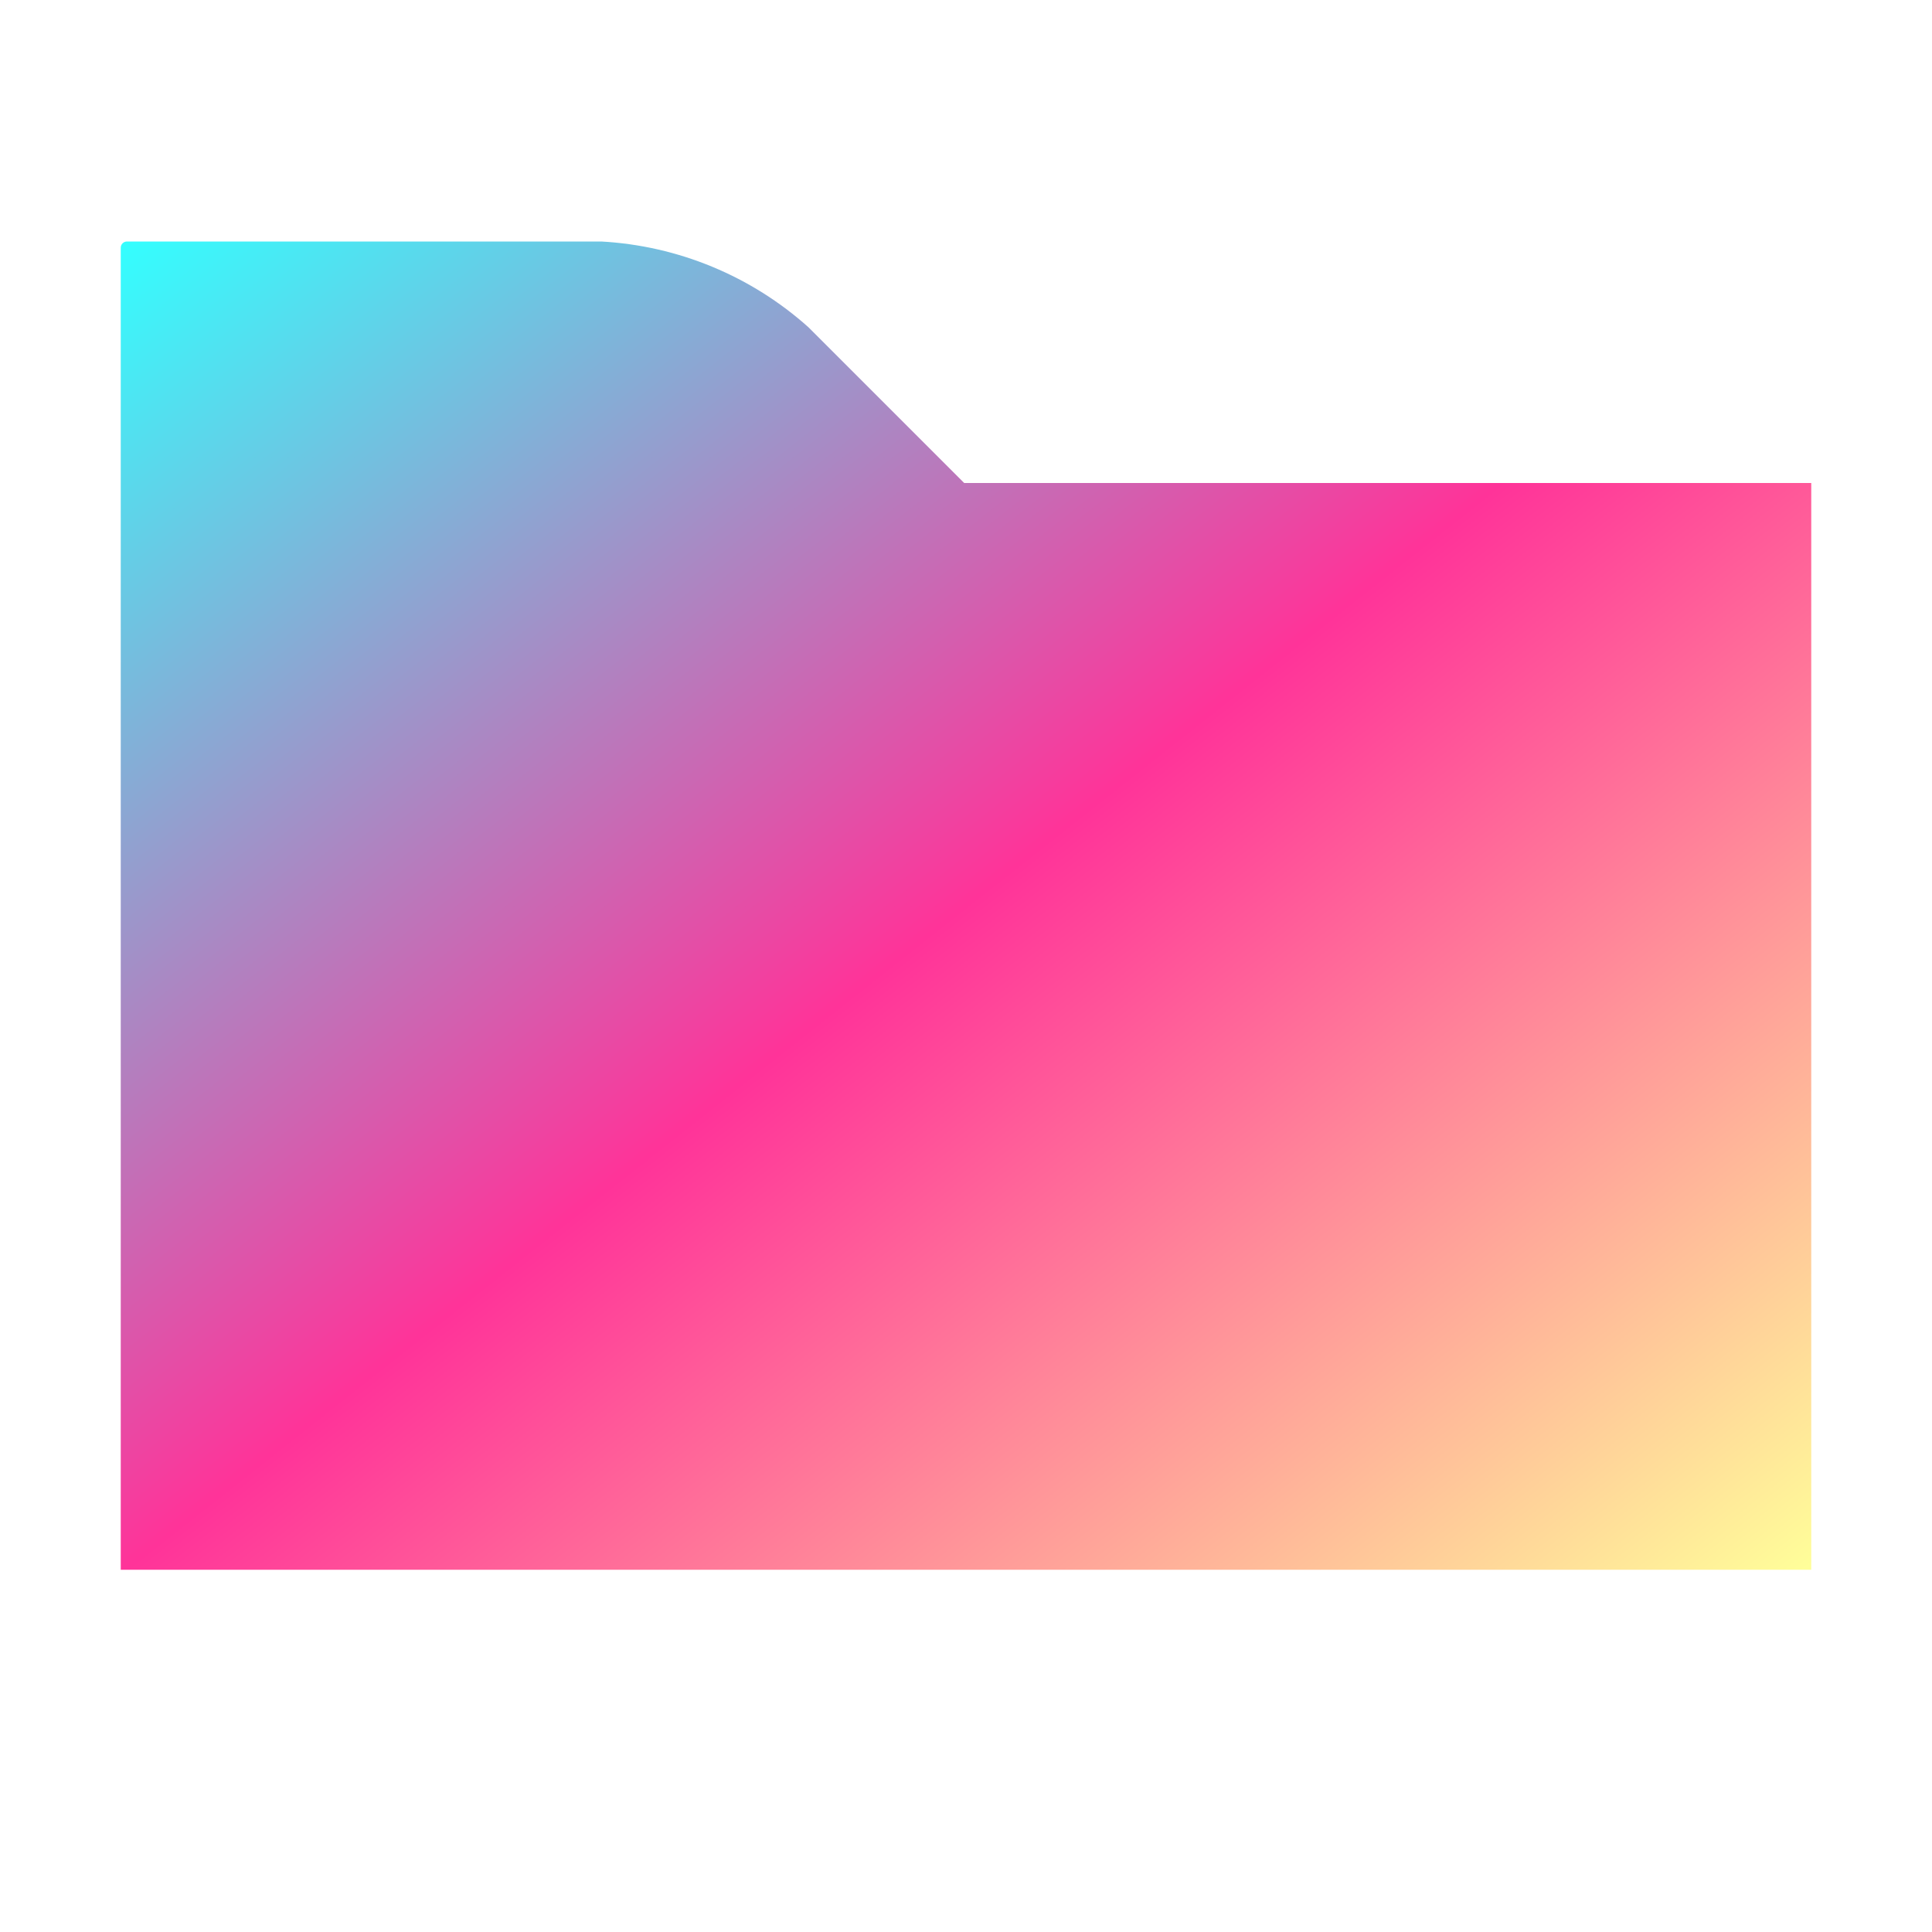
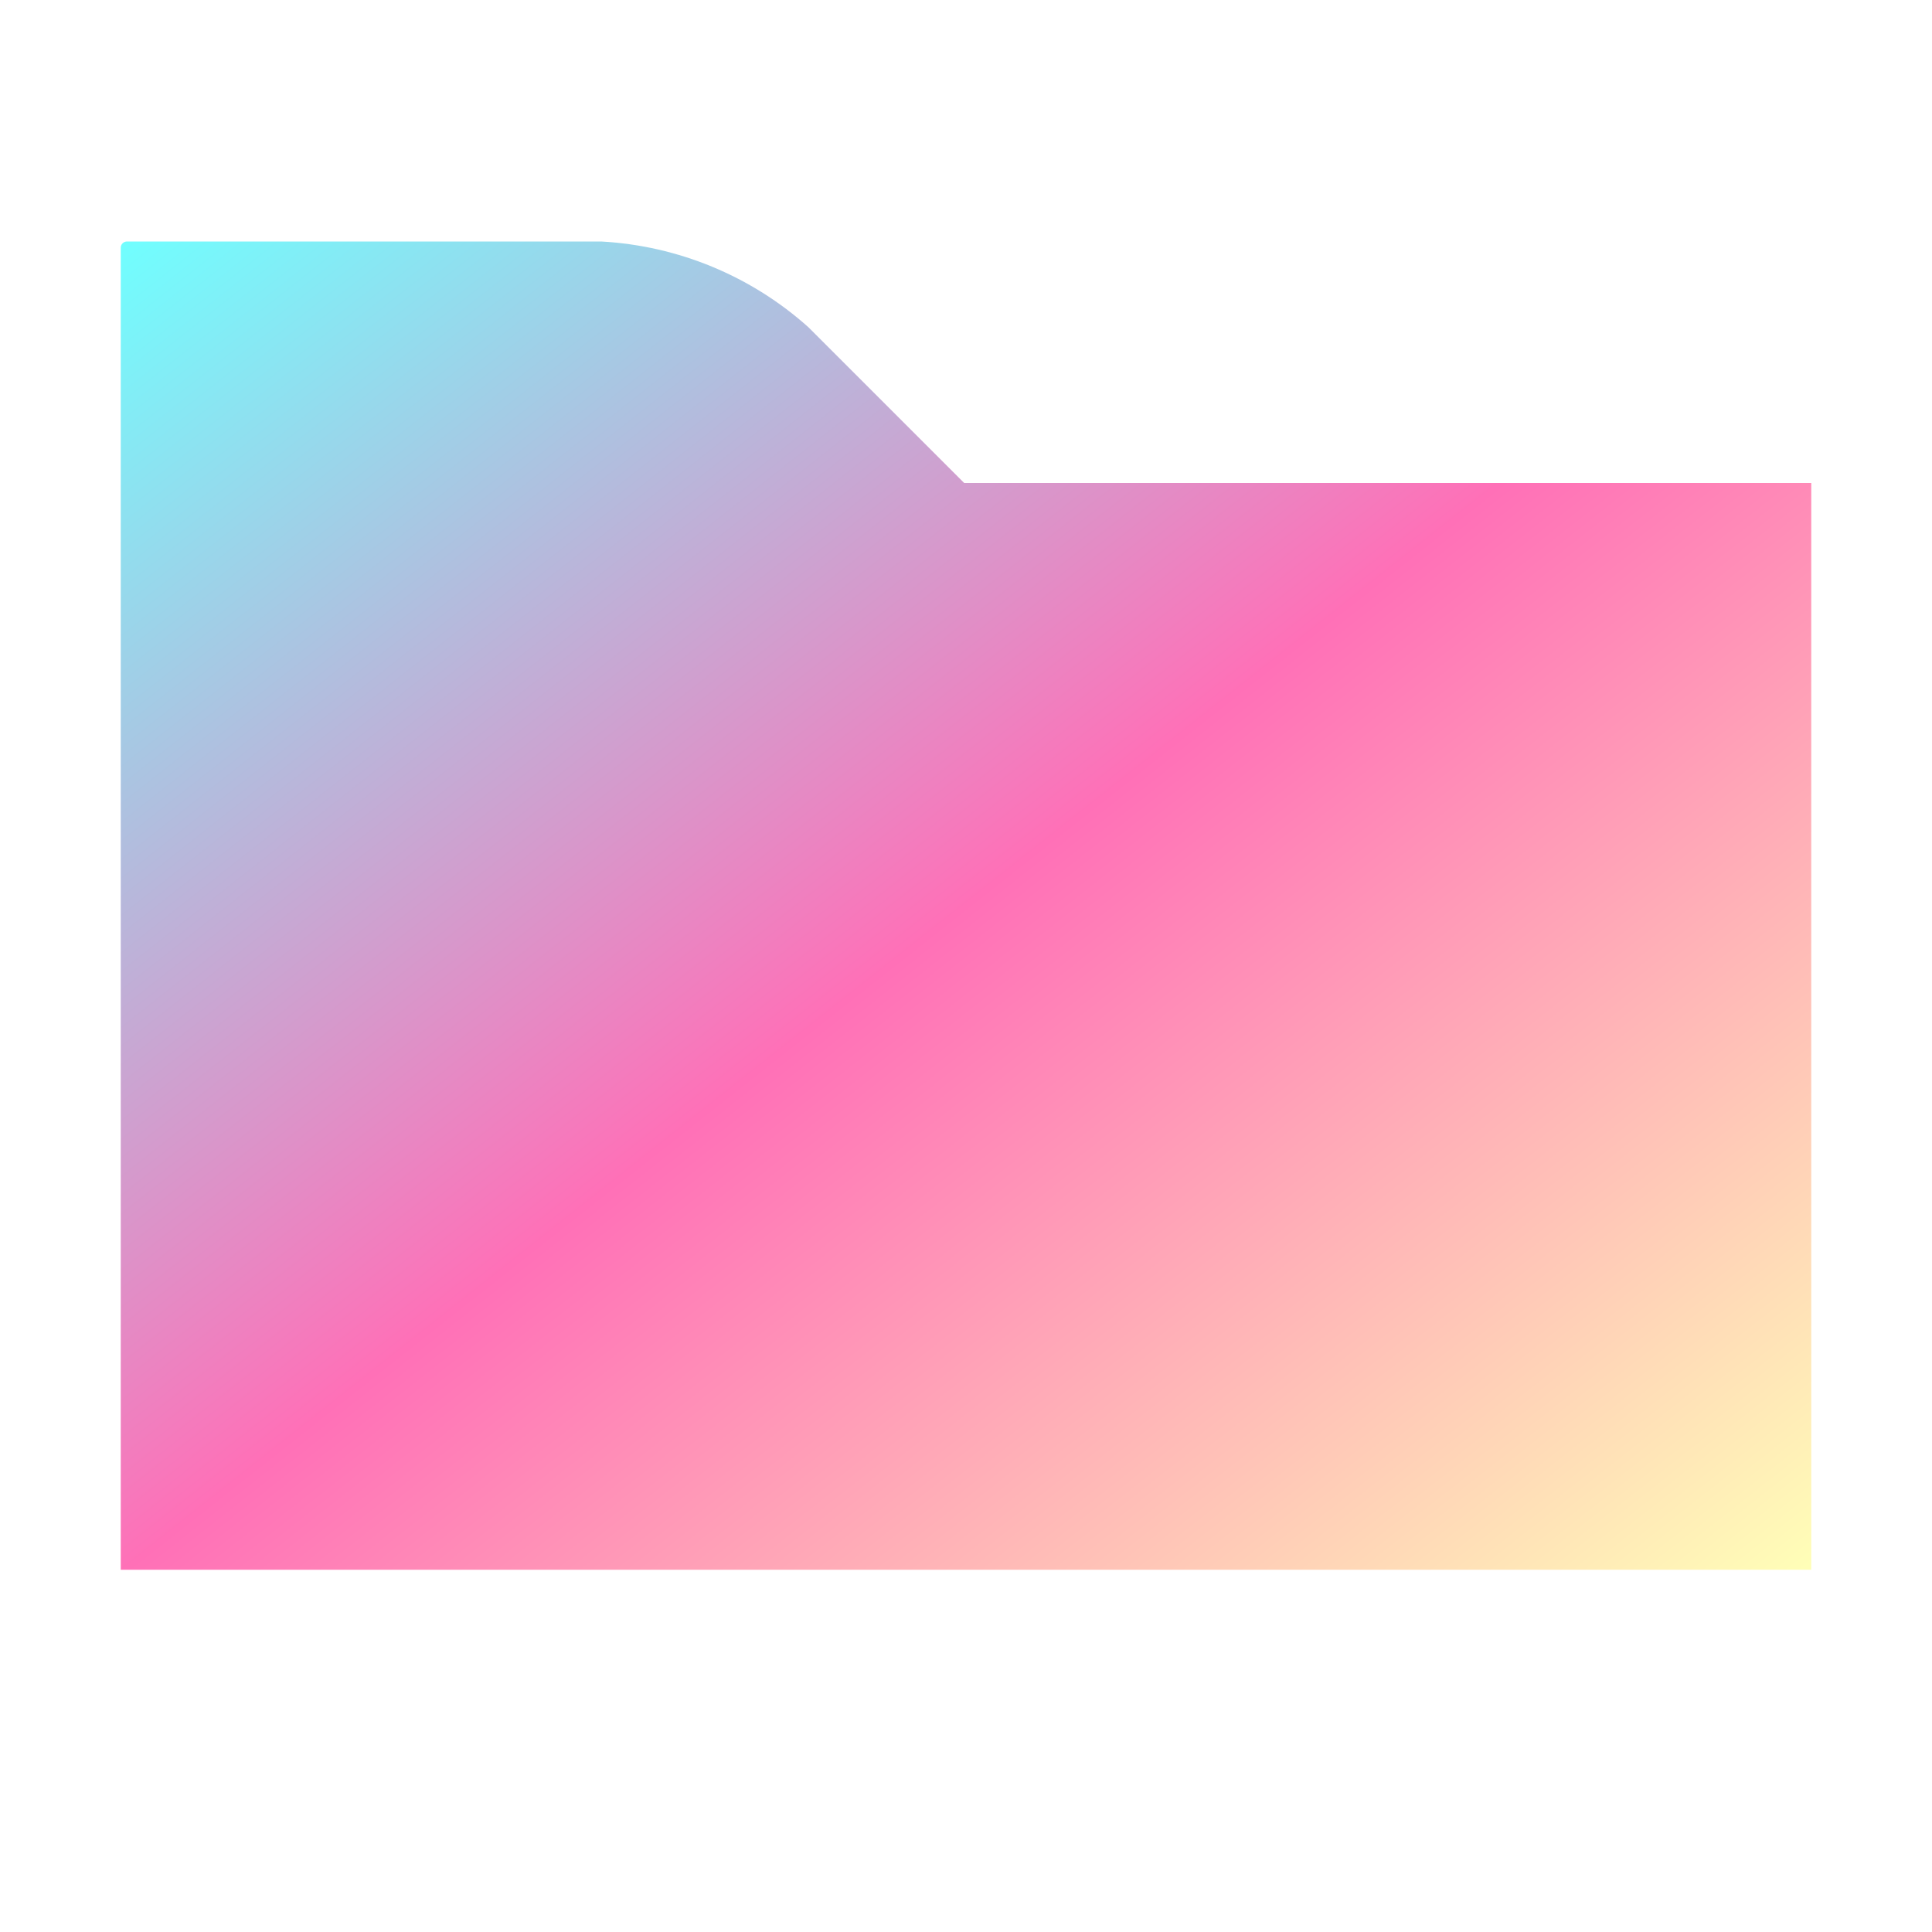
<svg xmlns="http://www.w3.org/2000/svg" width="16" height="16" fill="currentColor">
  <defs>
    <linearGradient id="grad" x1="0%" y1="0%" x2="100%" y2="100%">
-       <stop offset="0%" style="stop-color:rgb(0,255,255);stop-opacity:1" />
-       <stop offset="50%" style="stop-color:rgb(255,0,127);stop-opacity:1" />
-       <stop offset="100%" style="stop-color:rgb(255,255,127);stop-opacity:1" />
+       <stop offset="0%" style="stop-color:rgb(0,255,255);stop-opacity:.7" />
+       <stop offset="50%" style="stop-color:rgb(255,0,127);stop-opacity:.7" />
+       <stop offset="100%" style="stop-color:rgb(255,255,127);stop-opacity:.7" />
    </linearGradient>
  </defs>
  <path fill="url(#grad)" fill-opacity=".8" fill-rule="evenodd" d="M1,13 L15,13 L15,4 L7.985,4 L6.696,2.711 C6.222,2.286 5.616,2.035 4.979,2 L1.051,2 C1.023,2 1,2.023 1,2.051 L1,13 Z" />
</svg>
